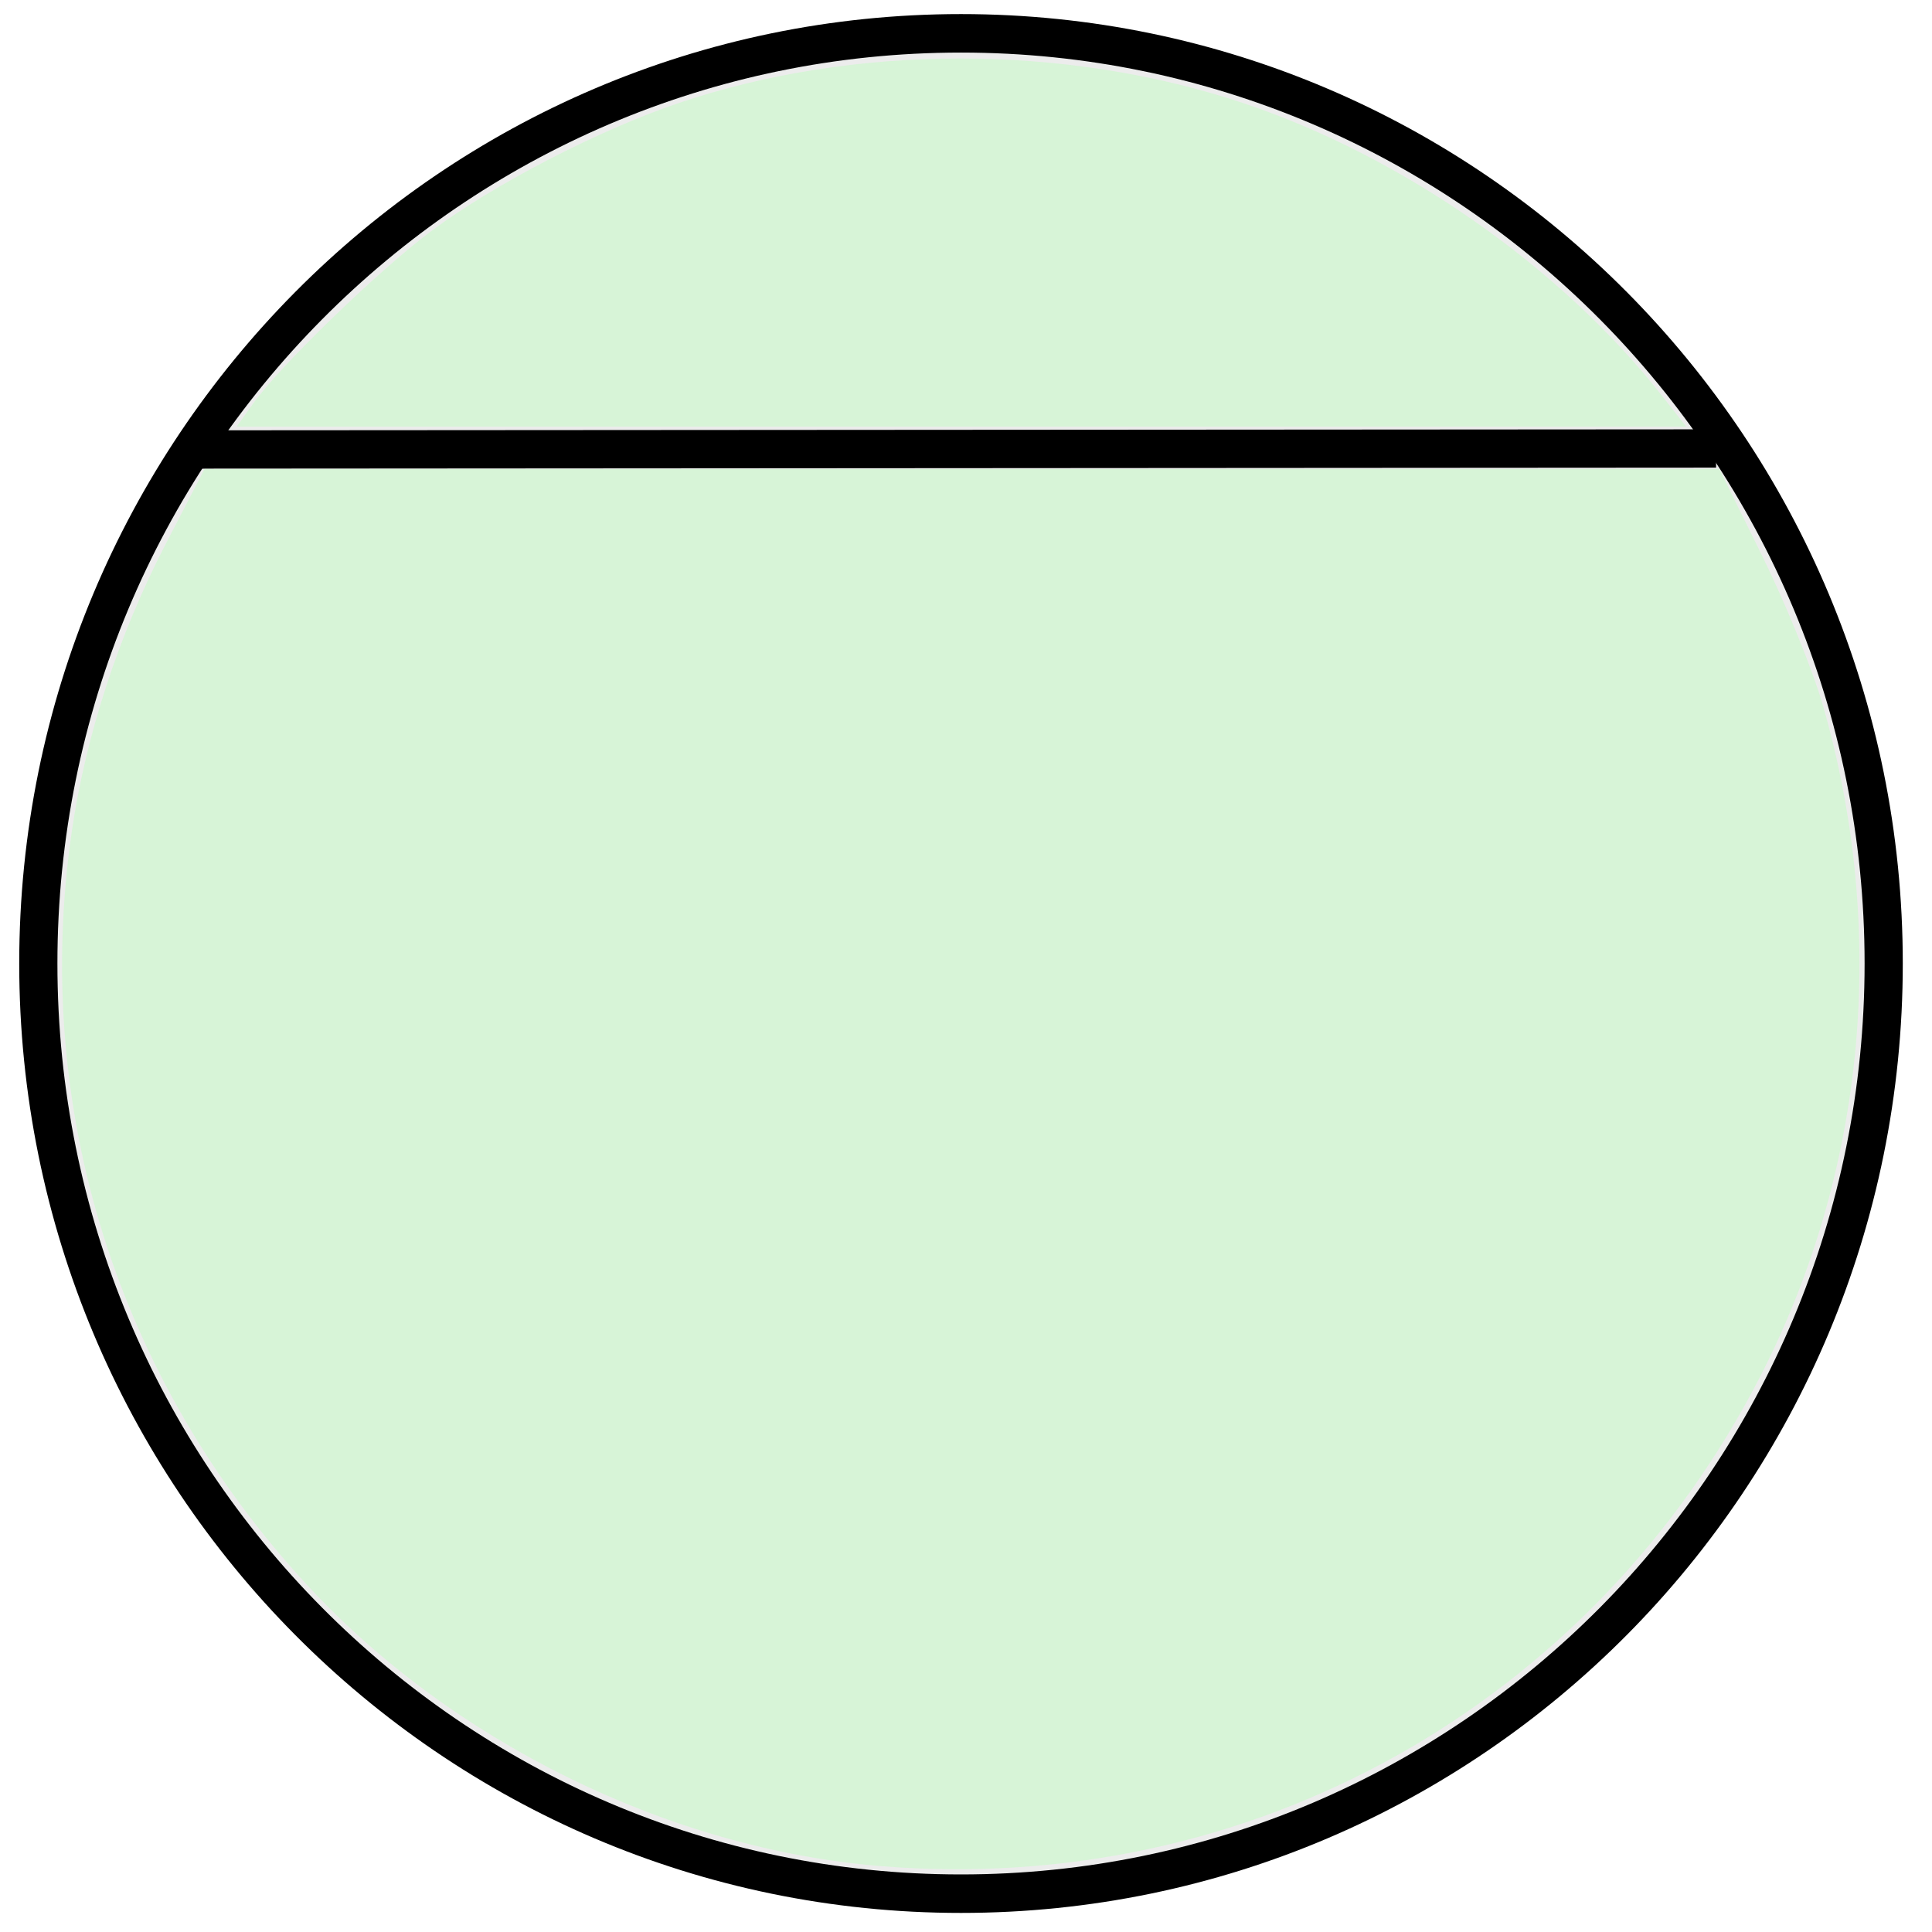
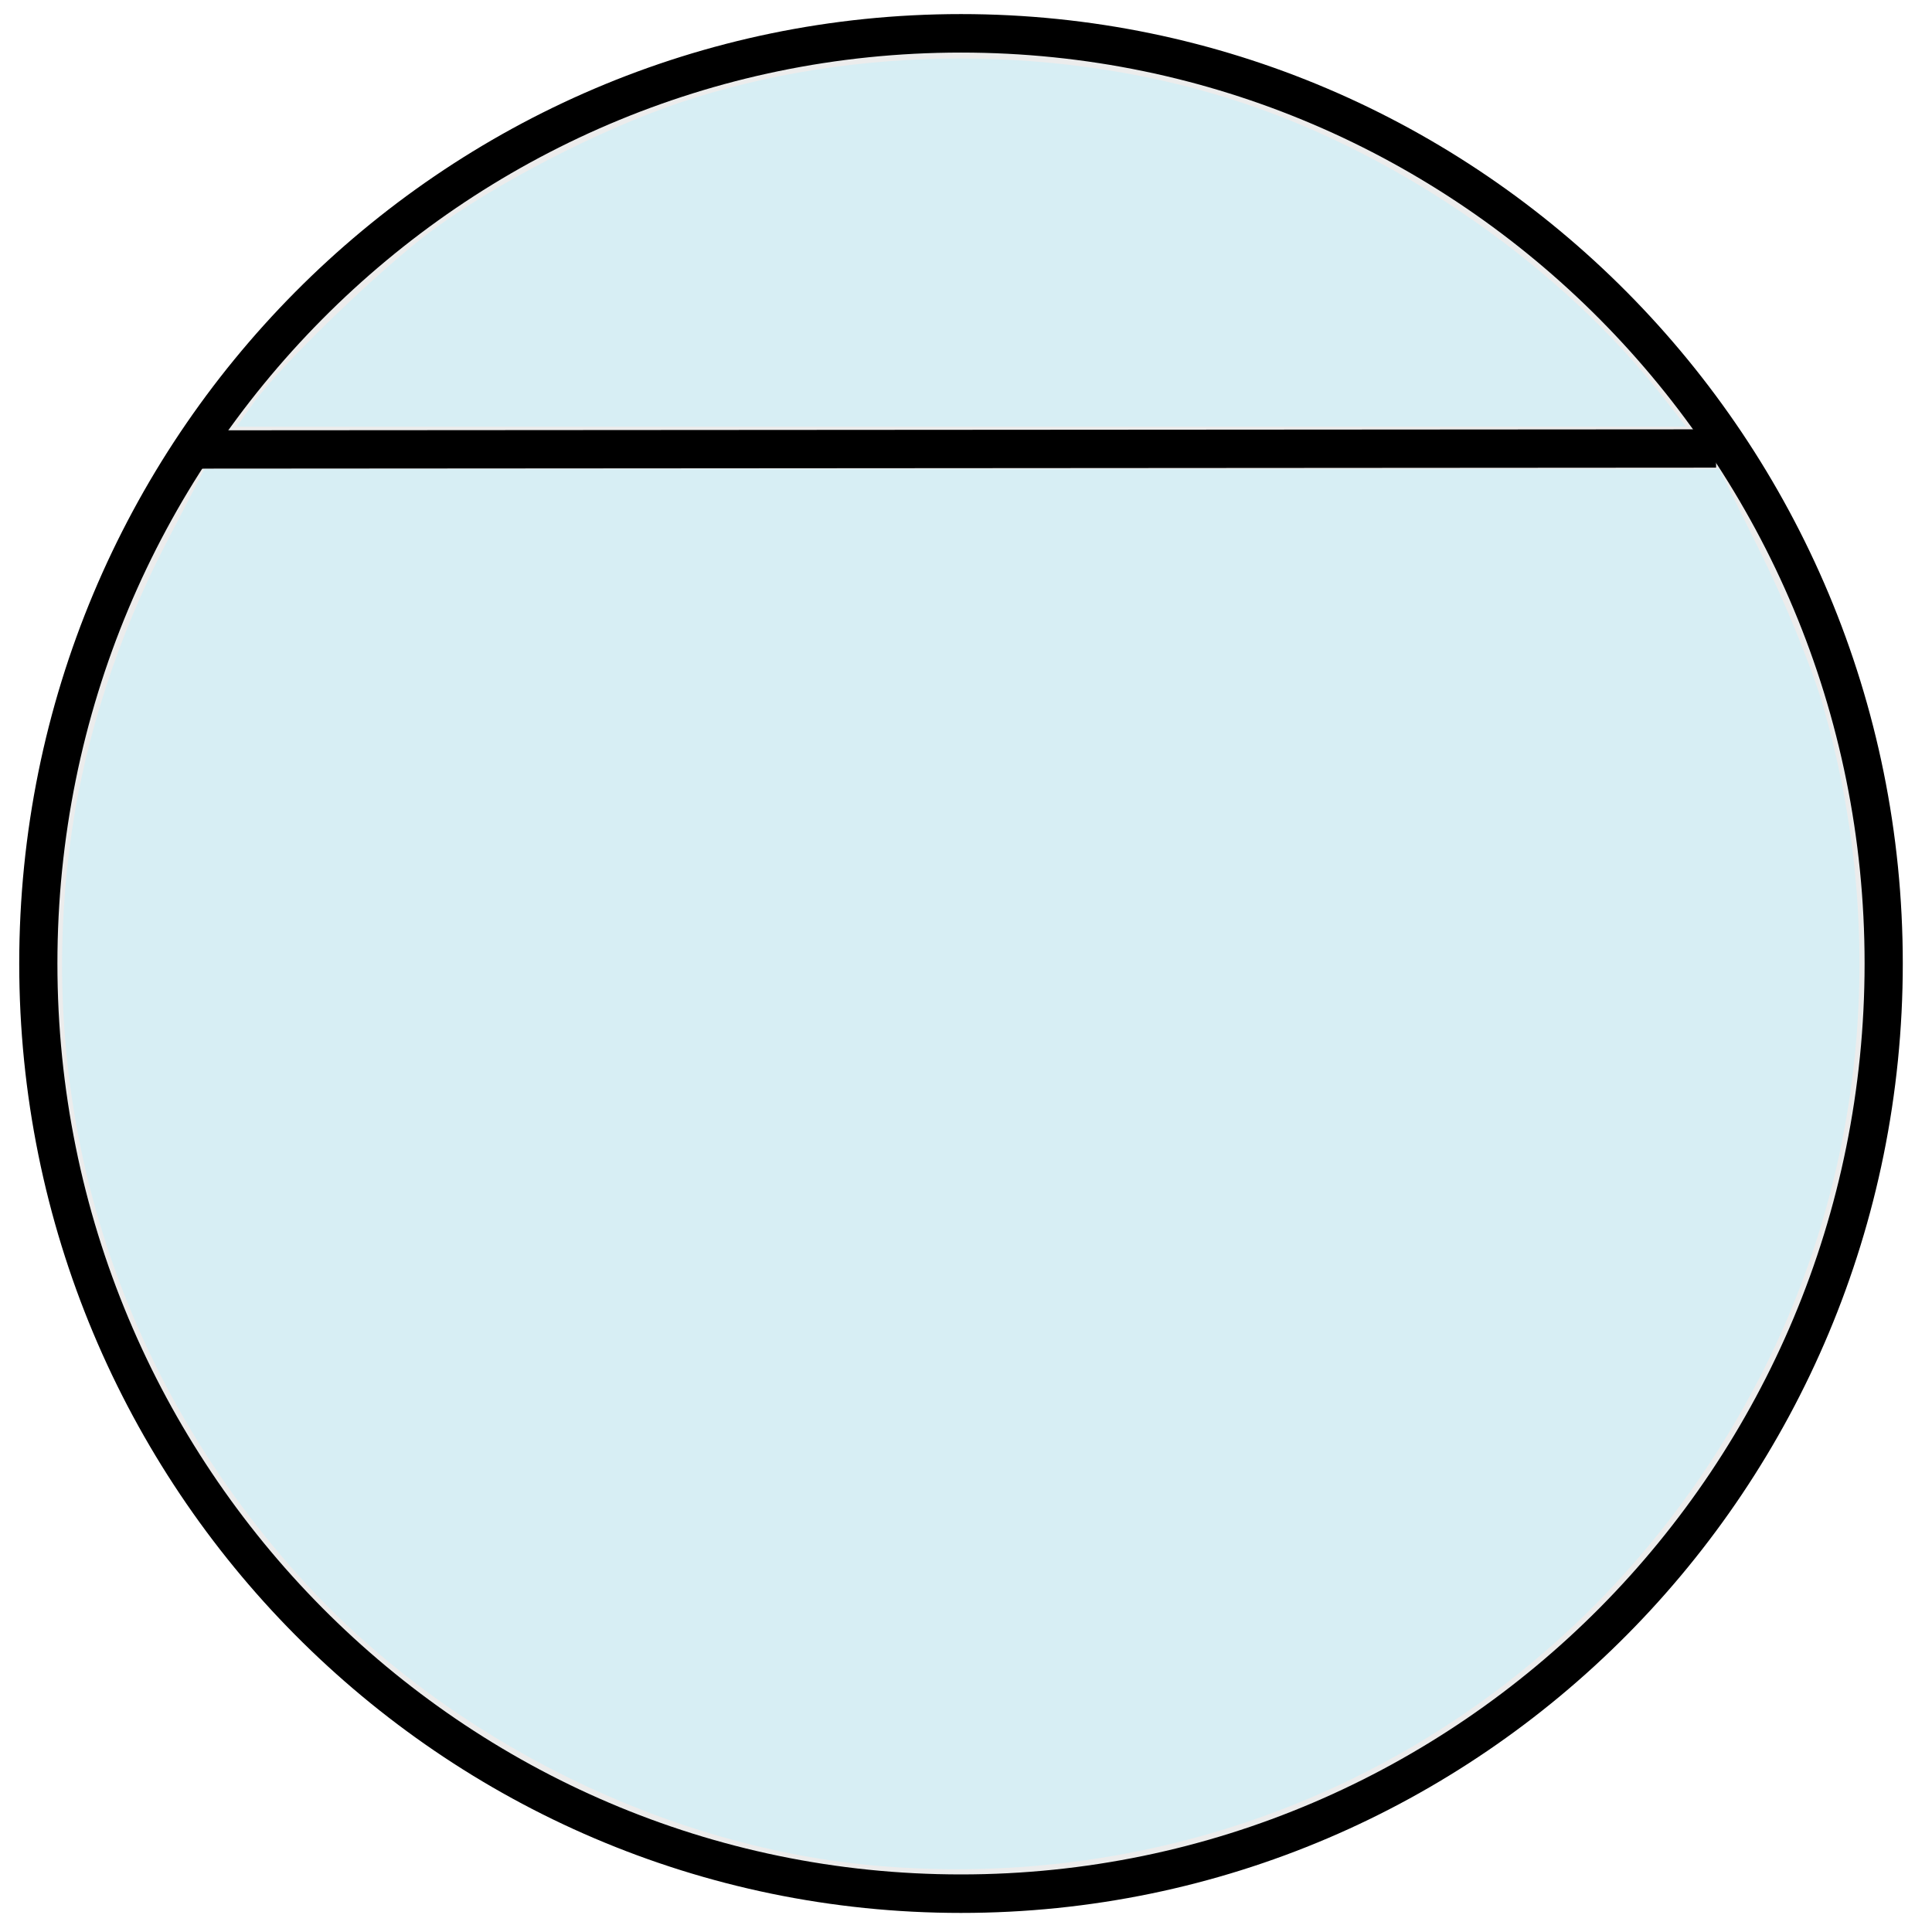
<svg xmlns="http://www.w3.org/2000/svg" width="115.889" height="115.889" id="svg10205" version="1.0">
  <defs id="defs10207">
    </defs>
  <g id="layer1" transform="translate(-42.05564,-51.56069)">
    <path style="fill:#ececec;fill-opacity:1;stroke:#000000;stroke-width:2.365;stroke-linecap:butt;stroke-miterlimit:4;stroke-dasharray:none;stroke-dashoffset:0;stroke-opacity:1" id="path10213" d="M 157.143,109.505 A 57.143,57.143 0 1 1 42.857,109.505 A 57.143,57.143 0 1 1 157.143,109.505 z" transform="matrix(0.9685573,0,0,0.976418,2.844813,2.432622)" />
    <path style="fill:none;fill-rule:evenodd;stroke:#000000;stroke-width:2.3;stroke-linecap:butt;stroke-linejoin:miter;stroke-miterlimit:4;stroke-dasharray:none;stroke-opacity:1" d="M 53.763,78.523 L 144.378,78.463 L 144.993,78.463" id="path11184" />
-     <path style="fill:#d7f4d7;fill-opacity:1" d="M 52.795,111.934 C 40.166,110.894 27.153,104.513 18.436,95.088 C 7.023,82.746 1.914,66.434 4.297,49.94 C 5.131,44.172 7.098,38.127 9.914,32.683 L 12.269,28.131 L 57.699,28.131 L 103.129,28.131 L 105.691,33.318 C 107.099,36.172 108.745,40.221 109.347,42.318 C 113.241,55.871 111.912,70.199 105.62,82.496 C 95.47,102.337 74.971,113.76 52.795,111.934 L 52.795,111.934 z" id="path2382" transform="translate(42.05564,51.56069)" />
-     <path style="fill:#d7f4d7;fill-opacity:1" d="M 15.173,24.222 C 16.796,21.944 22.756,16.172 25.887,13.848 C 29.705,11.013 35.921,7.8 40.725,6.176 C 51.233,2.624 63.881,2.622 74.53,6.17 C 84.116,9.364 93.638,16.021 99.732,23.79 L 101.144,25.59 L 57.672,25.59 L 14.199,25.59 L 15.173,24.222 z" id="path2384" transform="translate(42.05564,51.56069)" />
+     <path style="fill:#d7eef4;fill-opacity:1" d="M 52.795,111.934 C 40.166,110.894 27.153,104.513 18.436,95.088 C 7.023,82.746 1.914,66.434 4.297,49.94 C 5.131,44.172 7.098,38.127 9.914,32.683 L 12.269,28.131 L 57.699,28.131 L 103.129,28.131 L 105.691,33.318 C 107.099,36.172 108.745,40.221 109.347,42.318 C 113.241,55.871 111.912,70.199 105.62,82.496 C 95.47,102.337 74.971,113.76 52.795,111.934 L 52.795,111.934 z" id="path2382" transform="translate(42.05564,51.56069)" />
+     <path style="fill:#d7eef4;fill-opacity:1" d="M 15.173,24.222 C 16.796,21.944 22.756,16.172 25.887,13.848 C 29.705,11.013 35.921,7.8 40.725,6.176 C 51.233,2.624 63.881,2.622 74.53,6.17 C 84.116,9.364 93.638,16.021 99.732,23.79 L 101.144,25.59 L 57.672,25.59 L 14.199,25.59 L 15.173,24.222 z" id="path2384" transform="translate(42.05564,51.56069)" />
  </g>
</svg>
